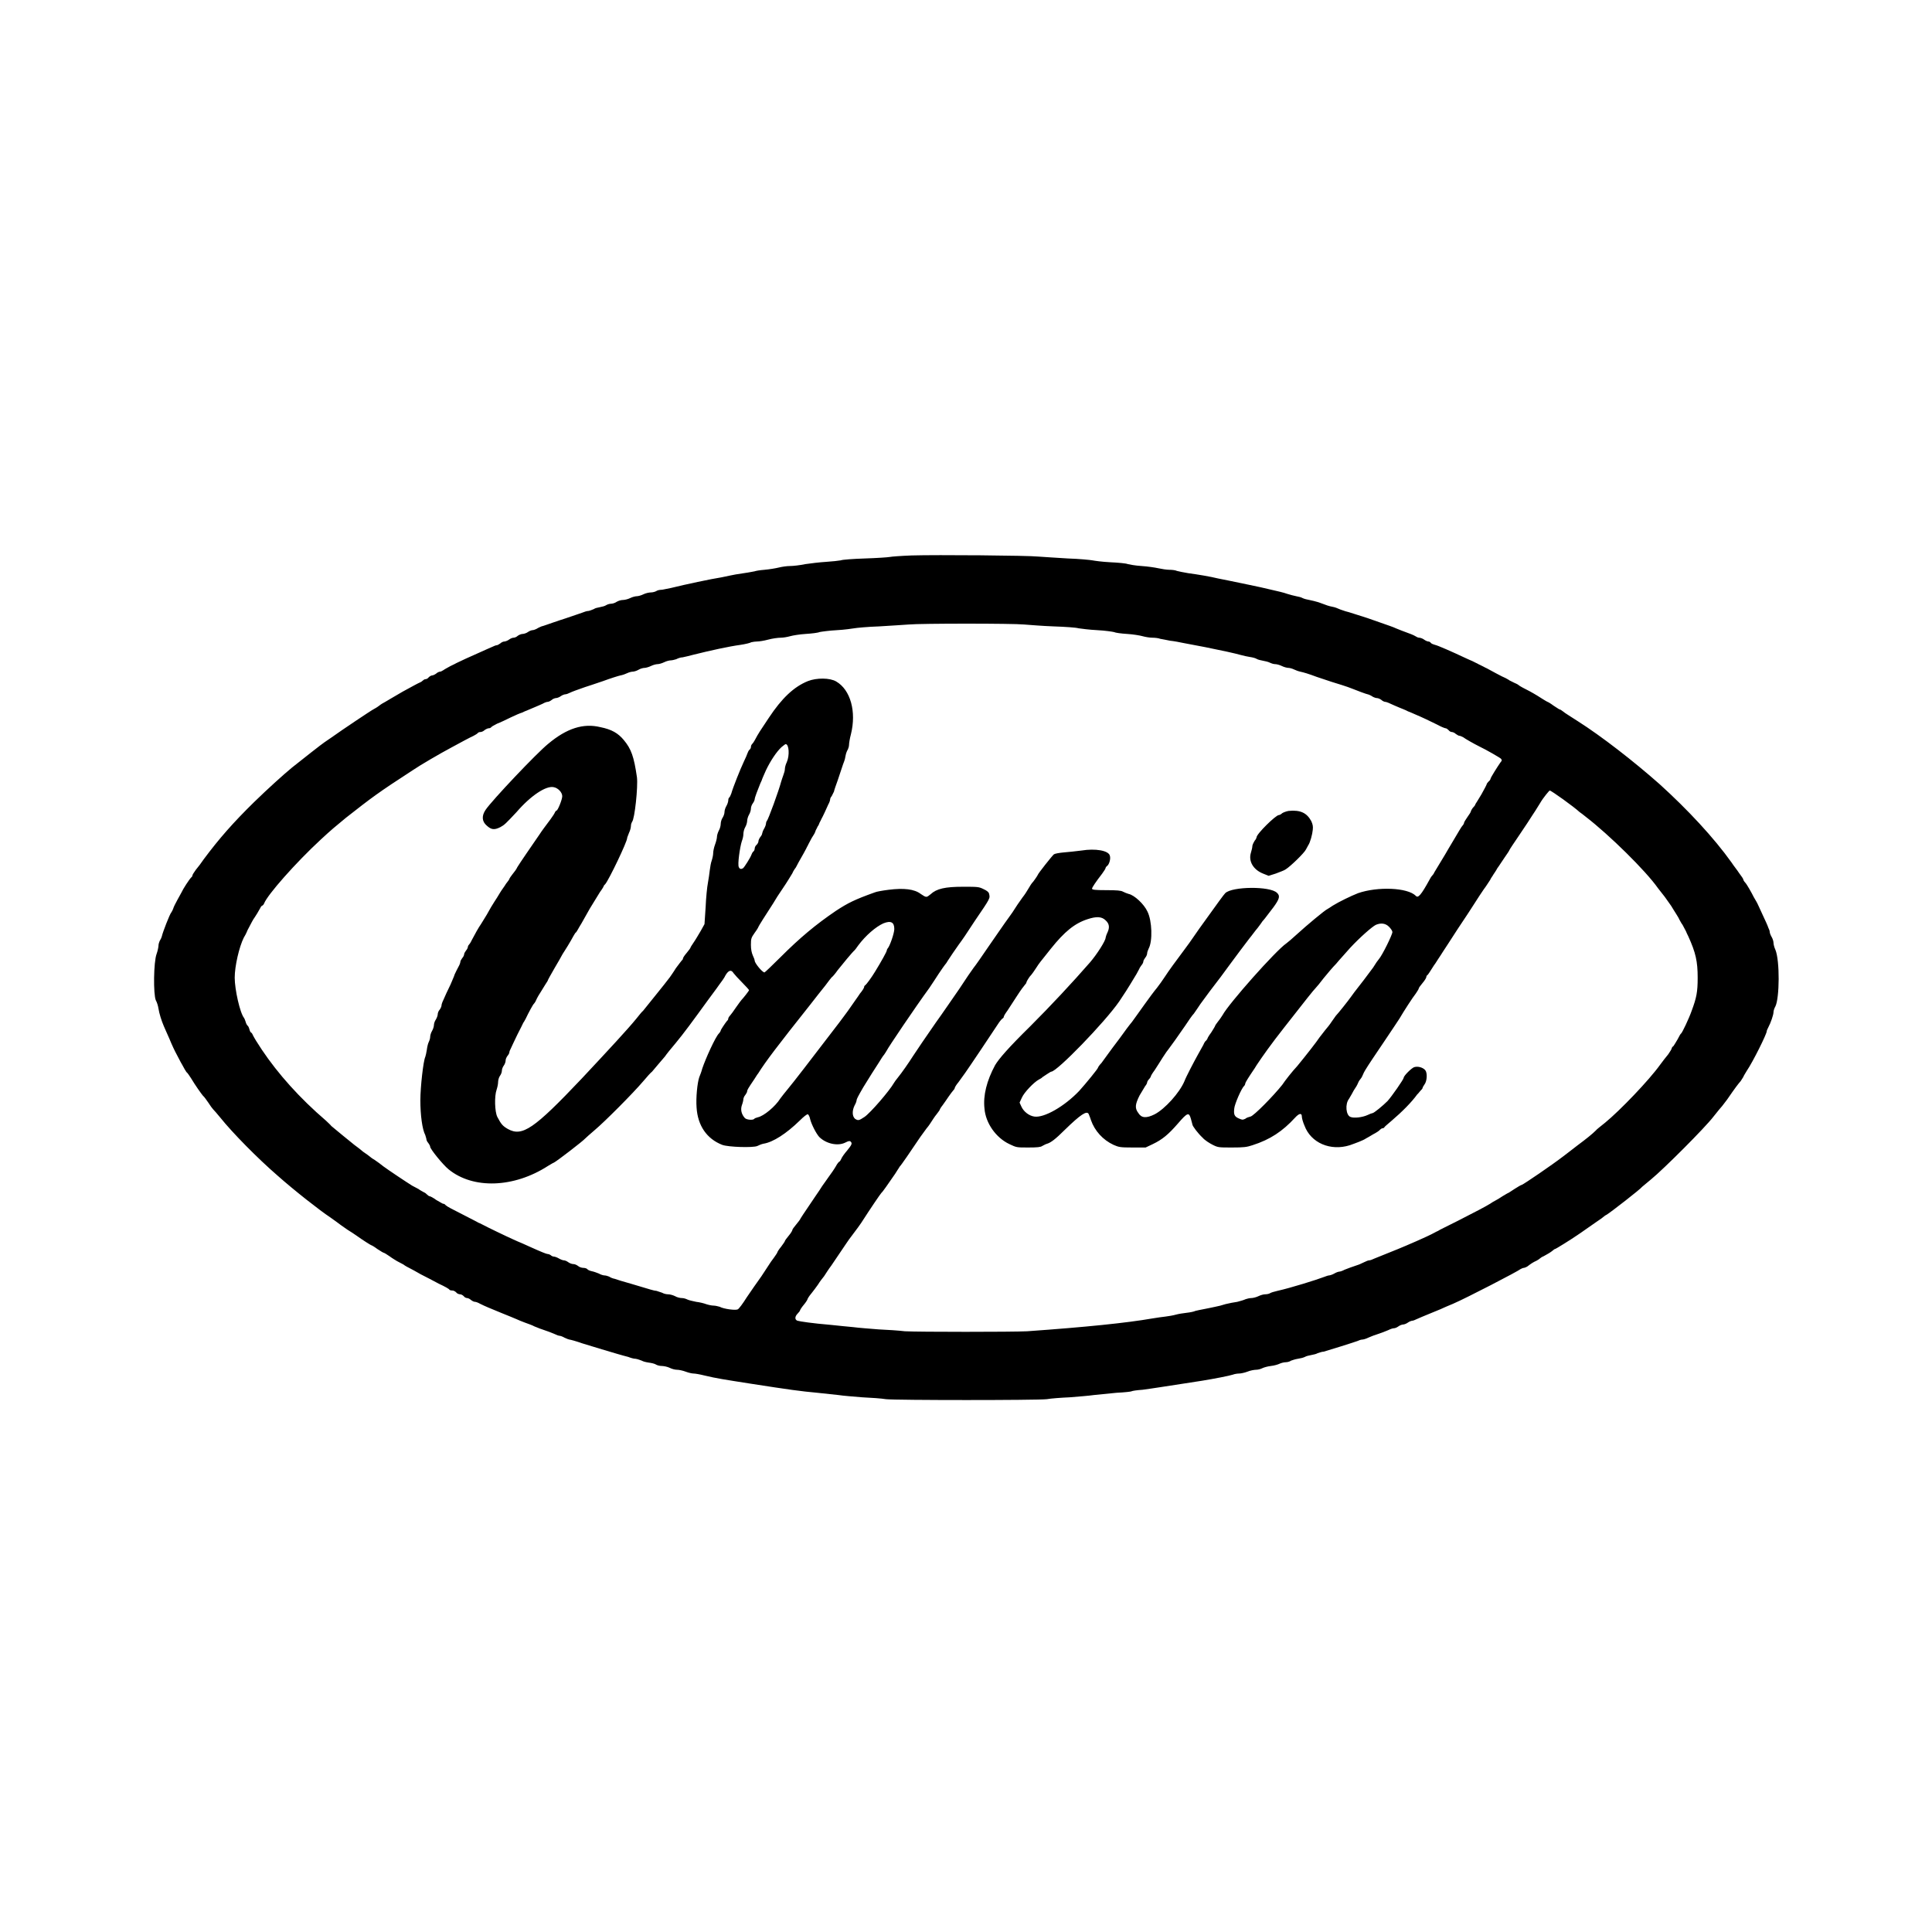
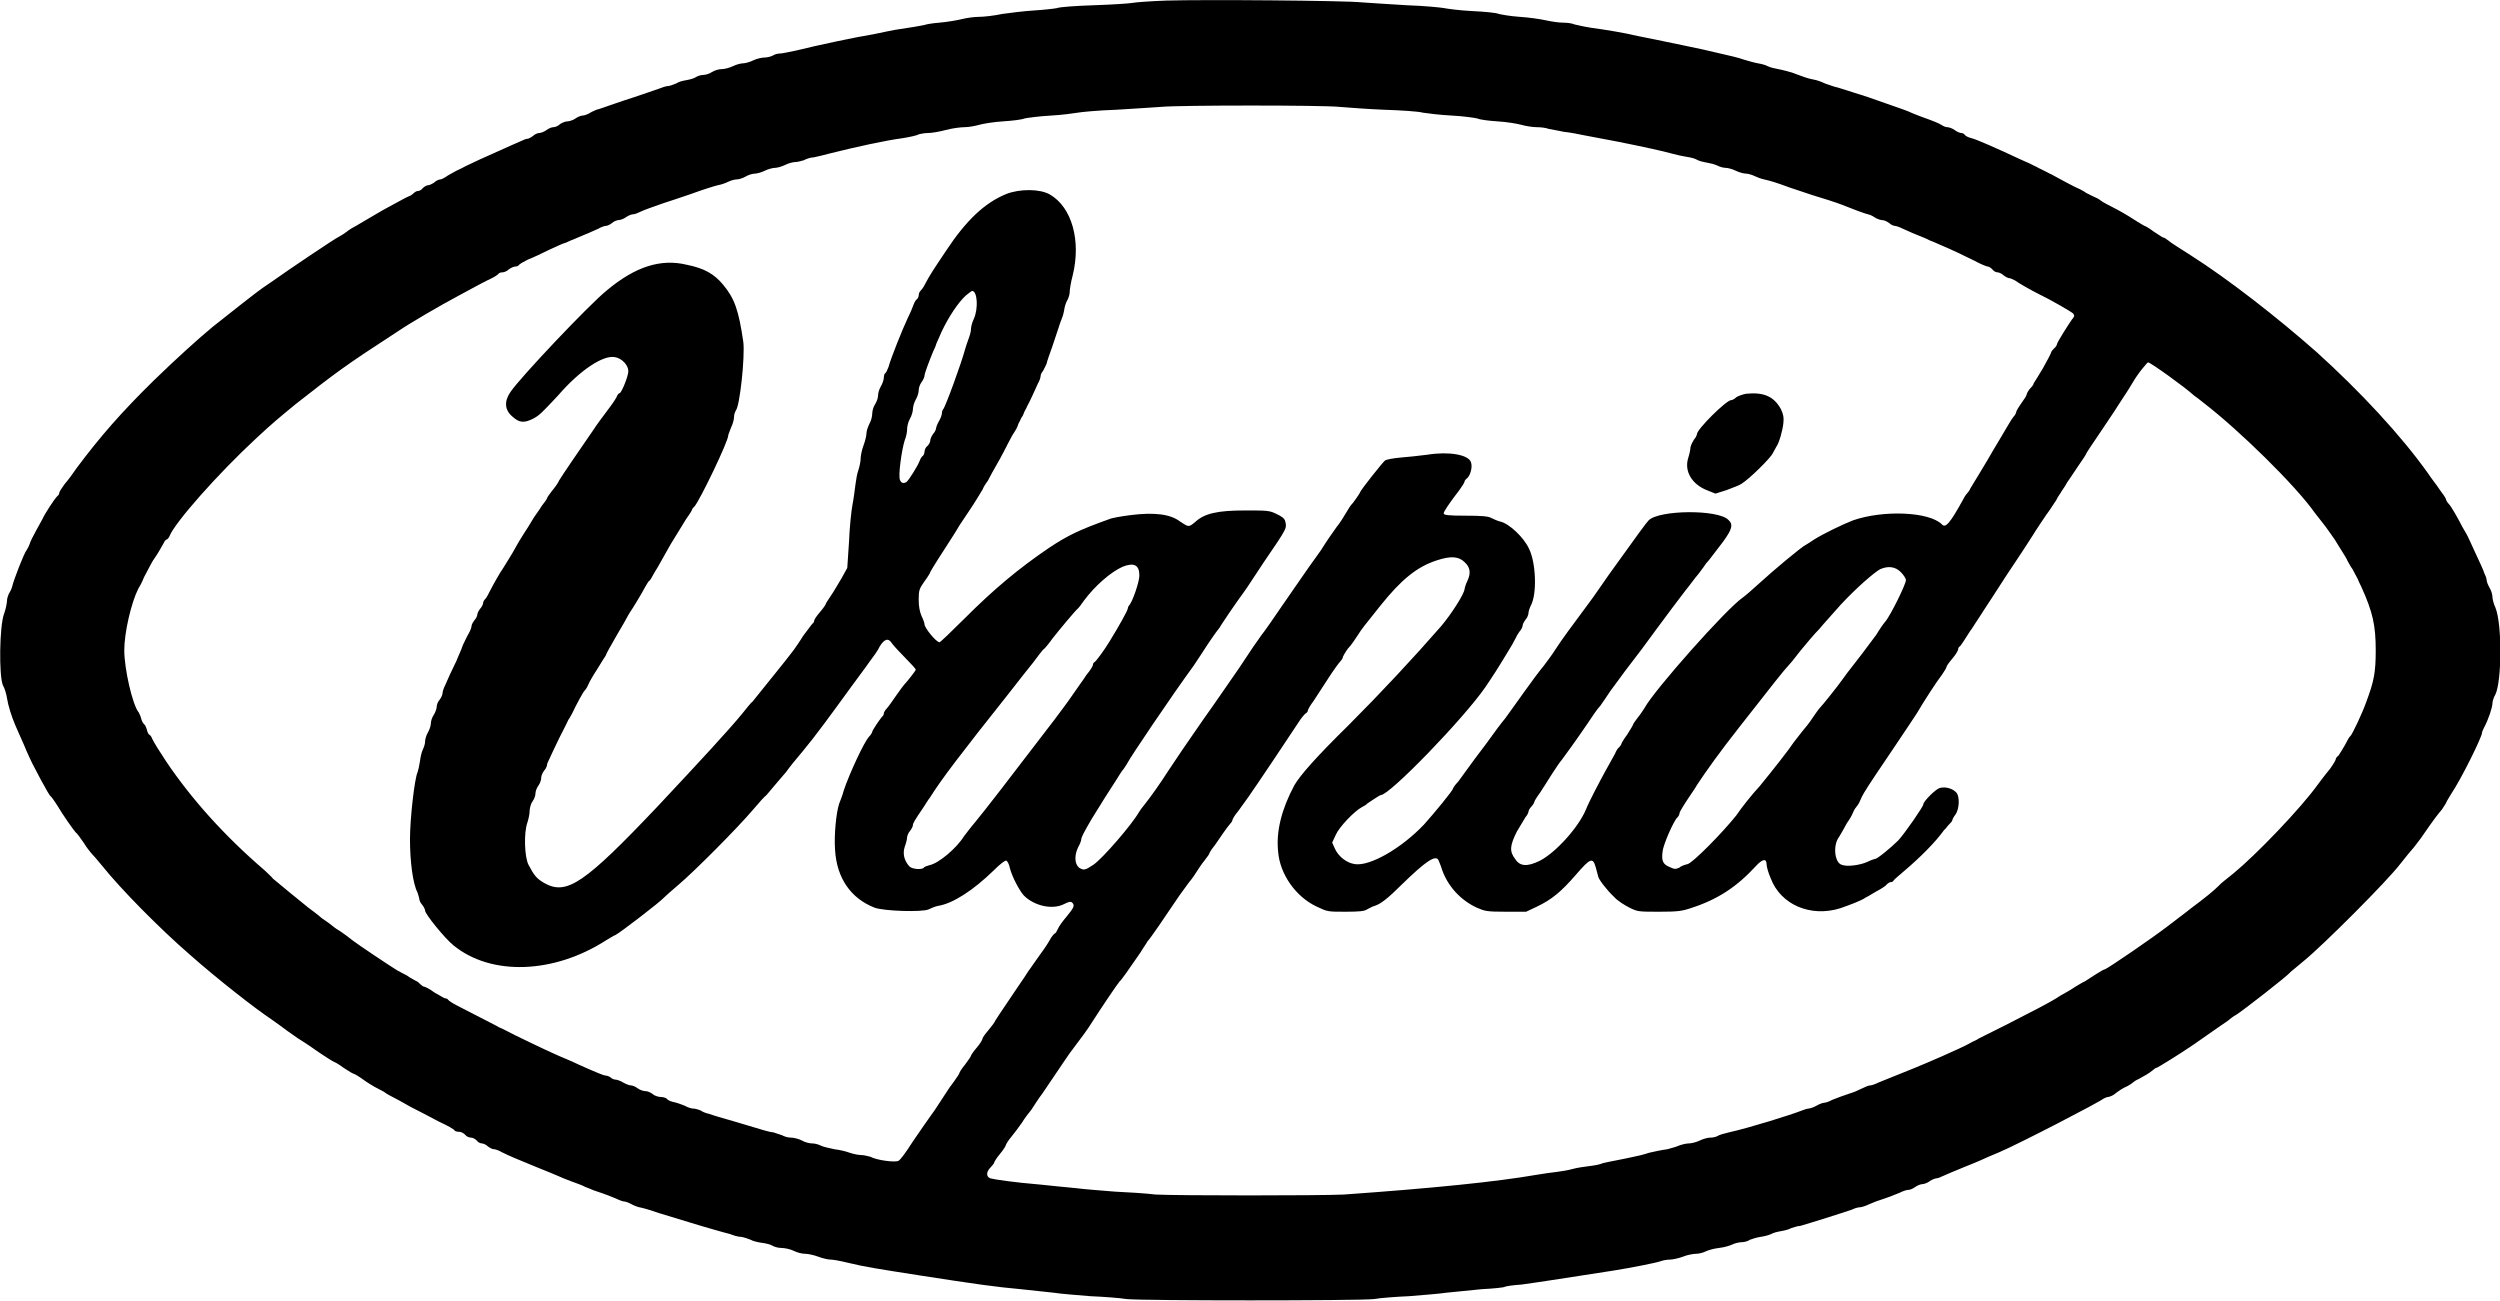
- <svg xmlns="http://www.w3.org/2000/svg" viewBox="0 0 512 512">
+ <svg xmlns="http://www.w3.org/2000/svg" viewBox="40.8 147.1 430.5 223.9">
  <path fill="#000" fill-rule="evenodd" d="M241.6 147.2C238.9 147.3 236.2 147.5 235.8 147.6C235.3 147.7 232.3 147.9 229.2 148C226.2 148.1 223.2 148.3 222.8 148.5C222.3 148.6 220.5 148.8 218.9 148.9C217.2 149 214.8 149.3 213.4 149.5C212 149.8 210.2 150 209.4 150C208.5 150 207.2 150.2 206.4 150.4C205.6 150.6 203.8 150.9 202.6 151C201.3 151.1 200.2 151.3 200 151.4C199.9 151.4 198.6 151.7 197.1 151.9C195.6 152.1 194 152.4 193.6 152.5C193.2 152.6 192.1 152.8 191.2 153C188.6 153.4 181.5 154.9 177.9 155.8C176.8 156 175.6 156.3 175.3 156.3C174.9 156.3 174.3 156.4 174 156.6C173.7 156.8 173 157 172.5 157C172 157 171.1 157.2 170.5 157.5C169.9 157.8 169.1 158 168.8 158C168.4 158 167.6 158.2 167 158.5C166.4 158.8 165.5 159 165.1 159C164.6 159 163.9 159.2 163.4 159.5C163 159.8 162.3 160 161.9 160C161.5 160 160.9 160.2 160.6 160.4C160.3 160.6 159.6 160.8 159 160.9C158.4 161 157.6 161.2 157.4 161.4C157.1 161.5 156.5 161.8 156 161.9C155.5 161.9 154.7 162.2 154.2 162.4C153.4 162.7 151.8 163.2 149.8 163.9C149.1 164.1 147.7 164.6 146.5 165C145.3 165.4 144 165.9 143.5 166C143 166.2 142.4 166.5 142.1 166.7C141.9 166.8 141.4 167 141.1 167C140.9 167 140.3 167.2 139.9 167.5C139.5 167.8 138.8 168 138.5 168C138.2 168 137.6 168.2 137.2 168.5C136.9 168.8 136.4 169 136.1 169C135.8 169 135.3 169.2 134.9 169.5C134.5 169.8 133.9 170 133.7 170C133.4 170 132.9 170.2 132.6 170.5C132.2 170.8 131.8 171 131.6 171C131.4 171 130.9 171.2 130.5 171.4C130.2 171.5 128.5 172.3 126.9 173C124.2 174.2 122.2 175.1 121 175.7C120.8 175.8 120.1 176.2 119.4 176.5C118.7 176.9 117.9 177.3 117.5 177.6C117.2 177.8 116.8 178 116.6 178C116.4 178 115.9 178.2 115.6 178.5C115.2 178.8 114.7 179 114.5 179C114.3 179 113.9 179.2 113.6 179.5C113.4 179.8 113 180 112.7 180C112.5 180 112.2 180.2 112 180.4C111.8 180.6 111.5 180.8 111.2 180.9C110.9 181 108.9 182.1 106.7 183.3C104.5 184.6 102.4 185.8 102.1 186C101.7 186.2 101 186.6 100.5 187C100 187.4 99.3 187.8 99.1 187.9C98.6 188.1 90.4 193.6 87.9 195.4C87.2 195.9 86.3 196.5 86 196.7C85.5 197 79.9 201.4 77.4 203.4C75.1 205.3 71.1 208.9 67.3 212.6C61.8 218 58.1 222.2 54 227.7C53.4 228.6 52.5 229.8 51.9 230.5C51.4 231.2 51 231.8 51 232C51 232.1 50.9 232.4 50.7 232.5C50.1 233.1 48.5 235.6 48.1 236.5C48 236.7 47.5 237.6 47 238.5C46.5 239.4 46 240.4 45.9 240.8C45.8 241.1 45.6 241.5 45.4 241.8C45 242.2 43.1 247.1 42.9 248.1C42.8 248.5 42.5 249.1 42.3 249.4C42.2 249.6 42 250.2 42 250.6C42 250.9 41.8 252 41.5 252.8C40.7 254.9 40.6 263.5 41.3 265.1C41.6 265.6 41.9 266.6 42 267.3C42.2 268.6 42.8 270.5 43.4 271.9C43.6 272.3 44.2 273.8 44.9 275.3C45.5 276.8 46.4 278.7 46.8 279.4C47.2 280.1 47.8 281.4 48.3 282.2C48.7 283 49.2 283.8 49.4 284.1C49.7 284.3 50.2 285.1 50.6 285.7C51.8 287.7 53.3 289.8 53.8 290.4C54.1 290.6 54.7 291.5 55.2 292.2C55.7 293 56.3 293.8 56.5 294C56.7 294.2 57.6 295.2 58.4 296.2C61.6 300.2 68.3 307 73.5 311.5C78 315.5 84.9 320.9 87.5 322.6C88.1 323 88.7 323.5 88.9 323.6C89.8 324.3 90.8 325 92.1 325.9C92.9 326.4 94 327.1 94.4 327.4C96.2 328.7 98.3 330 98.4 330C98.5 330 99.2 330.4 100 331C100.9 331.6 101.6 332 101.7 332C101.8 332 102.5 332.4 103.2 332.9C104 333.5 104.9 334 105.2 334.2C105.6 334.4 106.3 334.8 106.9 335.1C107.4 335.5 108.2 335.9 108.6 336.1C109 336.3 110.3 337 111.5 337.7C112.7 338.3 114.8 339.4 116.3 340.2C117.8 340.9 119.1 341.6 119.1 341.8C119.2 341.9 119.5 342 119.9 342C120.2 342 120.6 342.2 120.9 342.5C121.1 342.8 121.6 343 121.9 343C122.2 343 122.6 343.2 122.9 343.5C123.1 343.8 123.5 344 123.8 344C124 344 124.5 344.2 124.8 344.5C125.2 344.8 125.6 345 125.9 345C126.1 345 126.7 345.2 127.2 345.5C128.6 346.2 129.6 346.6 133 348C134.7 348.7 136.5 349.4 136.9 349.6C137.3 349.8 138.3 350.2 139.1 350.5C139.9 350.8 141.1 351.2 141.6 351.5C142.2 351.7 143 352.1 143.4 352.2C145.5 352.9 145.9 353.1 146.9 353.5C147.5 353.8 148.1 354 148.3 354C148.5 354 149.1 354.2 149.6 354.5C150.2 354.8 150.8 355 150.9 355C151.1 355 152.6 355.4 154.3 356C158.3 357.2 161.1 358.1 163.6 358.8C164.7 359.1 166 359.5 166.5 359.6C167 359.8 167.9 360.1 168.5 360.1C169.1 360.2 169.8 360.5 170.1 360.6C170.4 360.8 171.2 361 171.9 361.1C172.7 361.2 173.5 361.4 173.8 361.6C174.1 361.8 174.8 362 175.4 362C175.9 362 176.9 362.2 177.5 362.5C178.1 362.8 178.9 363 179.4 363C179.9 363 180.9 363.2 181.7 363.5C182.5 363.8 183.4 364 183.8 364C184.2 364 185.4 364.2 186.6 364.5C189.9 365.3 192 365.6 199 366.7C209.3 368.3 212.2 368.7 216.6 369.1C218.6 369.3 221.1 369.6 222.2 369.7C223.4 369.9 226.2 370.1 228.5 370.3C230.8 370.4 233.6 370.6 234.8 370.8C237.6 371.1 274.7 371.1 277.4 370.8C278.5 370.6 281.2 370.4 283.5 370.3C285.8 370.1 288.6 369.9 289.9 369.7C291.1 369.6 293.8 369.3 295.9 369.1C298 369 299.8 368.8 299.9 368.7C300 368.6 301.3 368.4 302.8 368.3C304.2 368.1 306.4 367.8 307.6 367.6C310.1 367.2 315.5 366.4 318.6 365.9C321.7 365.4 325.8 364.6 326.7 364.3C327.2 364.1 328 364 328.4 364C328.8 364 329.8 363.8 330.6 363.5C331.3 363.2 332.4 363 332.9 363C333.4 363 334.1 362.8 334.5 362.6C334.9 362.4 335.9 362.1 336.8 362C337.7 361.9 338.7 361.6 339.1 361.4C339.5 361.2 340.3 361 340.8 361C341.2 361 341.9 360.8 342.1 360.6C342.4 360.5 343.2 360.2 343.9 360.1C344.6 360 345.4 359.8 345.8 359.6C346.1 359.4 346.9 359.2 347.5 359.1C348.1 359 348.9 358.8 349.2 358.6C349.6 358.5 350.3 358.2 350.8 358.2C351.9 357.9 358.6 355.8 359.7 355.4C360.1 355.2 360.7 355 361 355C361.3 355 362 354.8 362.6 354.5C363.1 354.3 364 353.9 364.4 353.8C366.5 353.1 366.9 352.9 367.9 352.5C368.5 352.2 369.1 352 369.4 352C369.7 352 370.2 351.8 370.6 351.5C371 351.2 371.6 351 371.9 351C372.1 351 372.7 350.8 373.1 350.5C373.5 350.2 374.1 350 374.3 350C374.5 350 375 349.8 375.4 349.6C375.8 349.4 377.5 348.7 379.2 348C381 347.3 382.8 346.5 383.2 346.3C383.7 346.1 384.6 345.7 385.1 345.5C388.6 344 402.3 336.9 403 336.3C403.2 336.2 403.6 336 403.8 336C404 336 404.5 335.8 404.8 335.6C405.7 334.9 406.3 334.5 407.2 334.1C407.6 333.9 408 333.6 408.1 333.5C408.2 333.4 408.6 333.1 409.1 332.9C410.2 332.3 410.9 331.9 411.5 331.4C411.7 331.2 412 331 412.1 331C412.3 331 416.3 328.5 417.9 327.4C418.7 326.9 421.9 324.6 422.8 324C423.1 323.8 423.8 323.3 424.4 322.9C424.9 322.5 425.5 322 425.8 321.9C426.8 321.3 434.8 315.1 435.2 314.5C435.3 314.4 436.4 313.5 437.6 312.5C440.9 309.8 451.9 298.8 454.1 295.9C455.2 294.5 456.2 293.3 456.4 293.1C456.5 293 457.1 292.2 457.7 291.4C459.9 288.2 460.6 287.3 461.3 286.5C461.7 285.9 462 285.4 462 285.4C462 285.3 462.4 284.6 462.9 283.8C464.6 281.3 468.2 274 468.2 273.3C468.2 273.1 468.4 272.7 468.6 272.3C469.3 271 470 268.9 470 268.2C470 267.9 470.2 267.2 470.5 266.7C471.6 264.5 471.7 254.6 470.5 251.7C470.2 251.1 470 250.2 470 249.9C470 249.5 469.8 248.8 469.5 248.3C469.2 247.8 469 247.2 469 247C469 246.7 468.8 246.2 468.6 245.8C468.5 245.4 467.8 243.9 467.1 242.4C466.4 240.9 465.7 239.3 465.5 239C465.3 238.7 465 238.1 464.8 237.8C464.1 236.4 462.9 234.3 462.5 233.9C462.2 233.6 462 233.2 462 233.1C462 232.9 461.5 232.2 460.9 231.4C460.4 230.6 459.4 229.4 458.9 228.6C454.2 222 447.2 214.5 439.8 207.8C432.9 201.7 424.4 195.1 418.1 191.1C416.4 190 414.6 188.9 414.3 188.6C413.9 188.3 413.5 188 413.3 188C413.2 188 412.5 187.5 411.7 187C410.9 186.4 410.2 186 410.1 186C410.1 186 409.5 185.7 408.9 185.3C408.3 184.9 406.7 183.9 405.4 183.2C404 182.5 402.7 181.8 402.5 181.6C402.3 181.4 401.7 181.1 401.2 180.9C400.8 180.7 400.2 180.4 400 180.3C399.8 180.1 399.3 179.9 399 179.7C398.7 179.6 397.5 179 396.4 178.4C395.3 177.8 394.2 177.2 394 177.1C393.8 177 393.5 176.9 393.2 176.7C393 176.6 392.6 176.4 392.2 176.2C391.9 176.1 391.5 175.8 391.2 175.7C391 175.6 390.6 175.4 390.2 175.2C389.9 175.1 389.1 174.7 388.4 174.4C384.8 172.7 380.9 171 380.3 170.9C379.9 170.8 379.4 170.6 379.2 170.4C379.1 170.2 378.8 170 378.5 170C378.3 170 377.8 169.8 377.4 169.5C377 169.2 376.4 169 376.1 169C375.8 169 375.4 168.8 375.1 168.6C374.6 168.3 373.9 168 371.4 167.1C370.9 166.9 370.1 166.6 369.9 166.5C369.3 166.2 368.7 166 362.4 163.8C359.8 163 357.2 162.1 356.6 162C356.1 161.8 355.3 161.6 354.9 161.4C354.5 161.2 353.7 160.9 353.1 160.8C352.1 160.6 351.8 160.5 349.4 159.6C348.7 159.4 347.6 159.1 347 159C346.4 158.9 345.6 158.7 345.2 158.5C344.9 158.3 344.1 158.1 343.5 158C342.9 157.9 341.9 157.6 341.2 157.4C340.1 157 338.7 156.7 336.1 156.1C335.3 155.9 333.1 155.4 331.1 155C329.2 154.6 326.8 154.1 325.8 153.9C324.7 153.7 323.4 153.4 322.8 153.3C320.8 152.8 317.2 152.2 314.9 151.9C313.6 151.7 312.3 151.4 311.9 151.3C311.5 151.1 310.6 151 309.9 151C309.2 151 307.9 150.8 307 150.6C306.1 150.4 304.1 150.1 302.5 150C300.9 149.9 299.3 149.6 298.9 149.5C298.5 149.3 296.4 149.1 294.2 149C292.1 148.9 290 148.6 289.5 148.5C289 148.4 286.1 148.1 283 148C279.9 147.8 276.4 147.6 275.2 147.5C272.5 147.2 248.2 147 241.6 147.2M240.8 165.5C239.6 165.6 236.1 165.8 233 166C229.9 166.1 226.9 166.4 226.4 166.5C225.8 166.6 223.7 166.9 221.8 167C219.8 167.1 217.7 167.4 217.2 167.5C216.8 167.7 215.1 167.9 213.5 168C211.9 168.1 210.1 168.4 209.4 168.6C208.7 168.8 207.6 169 206.9 169C206.2 169 204.7 169.2 203.6 169.5C202.5 169.8 201.2 170 200.7 170C200.2 170 199.5 170.1 199.1 170.2C198.8 170.4 197.5 170.7 196.2 170.9C193.2 171.3 188.2 172.4 183.8 173.5C182.7 173.8 181.4 174.1 180.9 174.2C180.3 174.2 179.6 174.5 179.2 174.7C178.8 174.8 178.2 175 177.8 175C177.4 175 176.6 175.2 176 175.5C175.4 175.8 174.6 176 174.3 176C173.9 176 173.1 176.2 172.5 176.5C171.9 176.8 171.1 177 170.8 177C170.4 177 169.7 177.2 169.2 177.5C168.7 177.8 168 178 167.6 178C167.3 178 166.6 178.2 166.2 178.4C165.8 178.6 165 178.9 164.4 179C163.9 179.1 161.7 179.8 159.8 180.5C157.8 181.2 155.6 181.9 155 182.1C153 182.8 151.6 183.3 151 183.6C150.6 183.8 150.1 184 149.8 184C149.6 184 149 184.2 148.6 184.5C148.2 184.8 147.6 185 147.3 185C147.1 185 146.5 185.2 146.2 185.5C145.8 185.8 145.4 186 145.1 186C144.9 186 144.3 186.2 143.8 186.5C143.3 186.7 142.3 187.2 141.5 187.5C140.7 187.8 139.7 188.3 139.1 188.5C138.5 188.8 138 189 137.9 189C137.8 189 136.7 189.5 135.4 190.1C134.2 190.7 132.5 191.5 131.7 191.8C130.9 192.2 130.2 192.6 130.1 192.8C130 192.9 129.8 193 129.5 193C129.3 193 128.8 193.2 128.4 193.5C128.1 193.8 127.6 194 127.3 194C127 194 126.7 194.1 126.6 194.3C126.5 194.4 126.1 194.7 125.5 195C124.6 195.4 122 196.8 119.8 198C116.6 199.7 111.3 202.8 109.4 204.1C100 210.2 98.6 211.3 91.7 216.7C88.9 219 87.8 219.9 85 222.5C78.3 228.7 70.9 237.1 70 239.4C69.9 239.7 69.6 240 69.5 240C69.4 240 69.1 240.3 69 240.6C68.5 241.5 67.8 242.7 67.5 243.1C67.1 243.6 66.6 244.6 65.6 246.5C65.3 247.3 64.8 248.2 64.6 248.5C63.4 250.9 62.2 256 62.2 259.1C62.2 262.2 63.6 268.5 64.7 269.8C64.8 270 65 270.4 65.1 270.8C65.2 271.2 65.4 271.6 65.6 271.8C65.8 271.9 66 272.4 66.1 272.8C66.2 273.2 66.4 273.6 66.5 273.6C66.7 273.7 66.9 274 67 274.3C67.4 275.1 68.2 276.4 69.4 278.2C73.7 284.6 79.4 291 86.4 297C86.9 297.5 87.6 298.1 87.8 298.4C88.5 299 93 302.7 93.9 303.4C94.3 303.7 95.4 304.5 96.2 305.2C97.1 305.8 97.9 306.4 98 306.5C98.1 306.6 98.6 307 99.3 307.4C99.9 307.8 101 308.6 101.6 309.1C102.8 310 107.9 313.4 109.2 314.2C109.6 314.4 110.3 314.8 110.9 315.1C111.4 315.5 112.1 315.8 112.4 316C112.7 316.1 113 316.4 113.2 316.6C113.4 316.8 113.7 317 113.8 317C114 317 114.8 317.4 115.6 318C116.5 318.5 117.3 319 117.4 319C117.6 319 117.9 319.1 118 319.3C118.2 319.5 118.8 319.9 119.4 320.2C120.6 320.8 125.8 323.5 126.2 323.7C126.5 323.9 126.9 324.1 127.2 324.2C127.6 324.4 128 324.6 128.2 324.7C128.7 325 134.5 327.8 136.1 328.5C136.7 328.8 137.7 329.2 138.4 329.5C139.1 329.8 140 330.2 140.4 330.4C143.5 331.8 144.8 332.3 145 332.3C145.2 332.3 145.6 332.4 145.9 332.6C146.1 332.8 146.5 333 146.7 333C147 333 147.6 333.2 148.1 333.5C148.6 333.8 149.2 334 149.4 334C149.7 334 150.2 334.2 150.6 334.5C151 334.8 151.6 335 152 335C152.3 335 152.8 335.2 153.2 335.5C153.5 335.8 154.2 336 154.6 336C155.1 336 155.6 336.2 155.7 336.4C155.9 336.6 156.4 336.8 156.9 336.9C157.4 337 158.2 337.3 158.7 337.5C159.2 337.8 159.9 338 160.2 338C160.6 338 161.1 338.2 161.4 338.3C161.7 338.5 162.3 338.8 162.9 338.9C163.4 339.1 165.4 339.7 167.2 340.2C172.9 341.9 173.1 342 174 342.1C174.4 342.2 175.1 342.5 175.5 342.6C175.8 342.8 176.5 343 177 343C177.5 343 178.3 343.2 178.9 343.5C179.4 343.8 180.2 344 180.7 344C181.2 344 181.8 344.2 182.2 344.4C182.6 344.6 183.6 344.8 184.5 345C185.4 345.1 186.6 345.4 187.1 345.6C187.7 345.8 188.6 346 189.1 346C189.6 346 190.3 346.2 190.7 346.3C191.8 346.9 194.9 347.3 195.5 347C195.8 346.9 196.9 345.4 197.9 343.8C199 342.2 200.7 339.7 201.8 338.2C202.8 336.7 203.7 335.3 203.9 335C204 334.8 204.5 334.1 205.1 333.3C205.6 332.6 206 332 206 331.9C206 331.8 206.4 331.1 207 330.4C207.6 329.6 208 329 208 328.9C208 328.8 208.4 328.2 209 327.5C209.6 326.8 210 326.1 210 325.9C210 325.8 210.4 325.2 211 324.5C211.6 323.8 212 323.2 212 323.2C212 323.1 212.9 321.7 216.1 317C216.8 316 217.6 314.8 217.9 314.3C218.3 313.8 219 312.7 219.6 311.9C220.2 311.1 221.1 309.8 221.5 309.1C221.9 308.3 222.4 307.8 222.5 307.8C222.6 307.8 222.8 307.4 223 307C223.1 306.7 223.8 305.7 224.5 304.9C225.8 303.3 225.9 303 225.4 302.5C225.1 302.3 224.8 302.4 224 302.8C222 303.8 218.9 303.1 217.1 301.3C216.3 300.4 215.1 298.1 214.7 296.6C214.6 296 214.3 295.4 214.1 295.3C213.9 295.2 213 295.9 211.9 297C208.4 300.4 204.9 302.7 202.3 303.1C201.8 303.2 201.1 303.5 200.7 303.7C199.6 304.2 193 304 191.4 303.4C187.3 301.8 184.9 298.3 184.6 293.5C184.4 290.9 184.8 287 185.3 285.5C185.5 285 185.9 284 186.1 283.2C187 280.5 189.6 274.8 190.5 273.9C190.8 273.6 191 273.2 191 273.1C191 272.9 192.2 271.1 192.7 270.5C192.9 270.4 193 270.1 193 269.9C193 269.8 193.2 269.4 193.5 269.1C193.7 268.9 194.5 267.8 195.1 266.9C195.8 265.9 196.4 265.1 196.5 265C196.9 264.6 198.5 262.6 198.5 262.4C198.5 262.3 197.7 261.4 196.7 260.4C195.7 259.4 194.7 258.3 194.4 257.9C193.8 256.9 193.1 257.1 192.3 258.4C192 259.1 191.1 260.3 190.5 261.1C189.9 262 188.5 263.8 187.5 265.2C183.8 270.3 181.1 274 179 276.5C177.8 277.9 176.6 279.4 176.2 280C175.4 280.9 173.4 283.3 172.8 284C172.5 284.2 171.5 285.3 170.5 286.5C167.7 289.8 160.2 297.3 157.7 299.4C156.4 300.5 155.3 301.5 155.1 301.7C154.5 302.4 147.6 307.7 146.8 308.1C146.5 308.2 145.9 308.6 145.2 309C136.2 314.8 125.4 315.2 118.9 309.9C117.4 308.7 114 304.5 114 303.9C114 303.7 113.8 303.3 113.5 302.9C113.2 302.6 113 302.1 113 301.9C113 301.7 112.8 301.2 112.7 300.8C111.9 299.3 111.4 295.5 111.4 291.6C111.4 288 112.2 281.1 112.7 280.1C112.8 279.8 113 279 113.1 278.3C113.2 277.5 113.4 276.6 113.6 276.2C113.8 275.8 114 275.2 114 274.8C114 274.4 114.2 273.7 114.5 273.2C114.8 272.7 115 272 115 271.6C115 271.3 115.2 270.6 115.5 270.2C115.8 269.7 116 269.1 116 268.8C116 268.5 116.2 267.9 116.5 267.6C116.8 267.2 117 266.7 117 266.5C117 266.2 117.2 265.6 117.5 265C117.7 264.5 118.1 263.7 118.3 263.2C118.5 262.8 119 261.7 119.4 260.9C119.7 260.1 120.3 258.9 120.5 258.2C120.8 257.6 121.2 256.7 121.5 256.2C121.8 255.7 122 255.1 122 254.9C122 254.7 122.2 254.3 122.5 253.9C122.8 253.6 123 253.1 123 252.9C123 252.7 123.2 252.3 123.5 251.9C123.8 251.6 124 251.1 124 250.9C124 250.7 124.2 250.4 124.4 250.2C124.6 250 124.9 249.4 125.1 249C125.6 248 127 245.5 127.4 245C127.5 244.8 128.3 243.6 129 242.4C129.7 241.1 130.6 239.6 131 239C131.4 238.4 132.1 237.3 132.5 236.6C132.9 235.9 133.7 234.9 134.1 234.2C134.6 233.6 135 233 135 232.9C135 232.8 135.4 232.2 135.8 231.7C136.3 231.1 136.9 230.3 137.1 229.8C137.7 228.8 141 224 141.9 222.7C142.3 222.1 142.8 221.4 143 221.1C143.5 220.3 144.7 218.7 145.9 217.1C146.5 216.3 147 215.5 147.1 215.2C147.2 215 147.4 214.8 147.5 214.8C147.8 214.8 149 211.9 149 211C149 210 147.9 208.8 146.7 208.6C144.7 208.2 140.7 210.8 136.9 215.2C134 218.3 133.7 218.6 132.6 219.2C131 220 130.2 219.9 129 218.8C127.7 217.7 127.6 216.2 128.7 214.6C130.3 212.2 142.2 199.6 145.3 197.1C150.2 193 154.6 191.6 159.1 192.7C162.1 193.3 163.8 194.3 165.3 196.1C167.3 198.5 168 200.5 168.8 206C169.1 208.5 168.2 217.1 167.5 217.8C167.4 218 167.2 218.4 167.2 218.9C167.2 219.3 167 220.1 166.7 220.7C166.5 221.3 166.2 221.9 166.2 222.1C166.2 223.1 161.4 233.1 160.4 234.3C160.2 234.5 160 234.7 160 234.8C160 234.9 159.6 235.6 159 236.4C158.5 237.2 157.3 239.2 156.3 240.8C155.4 242.4 154.4 244.2 154.1 244.7C153.8 245.2 153.3 246 153.1 246.4C152.9 246.8 152.6 247.2 152.5 247.2C152.4 247.3 152.2 247.7 152 248C151.2 249.5 149.6 252.1 149.5 252.2C149.4 252.3 149.2 252.7 149 253C148.8 253.4 147.9 255 147 256.5C146.1 258.1 145.2 259.6 145.1 260C144.9 260.3 144.2 261.4 143.6 262.4C143 263.3 142.3 264.5 142.1 265C141.9 265.5 141.6 265.9 141.5 266C141.3 266.1 140.1 268.3 139.3 270C139.1 270.3 138.9 270.8 138.7 271C138.6 271.2 137.9 272.7 137.1 274.2C136.3 275.8 135.6 277.4 135.4 277.8C135.2 278.2 135 278.6 135 278.8C135 279 134.8 279.5 134.5 279.8C134.2 280.2 134 280.7 134 281C134 281.4 133.8 282 133.5 282.4C133.2 282.8 133 283.4 133 283.8C133 284.1 132.8 284.7 132.5 285.1C132.2 285.5 132 286.3 132 286.8C132 287.3 131.8 288.2 131.6 288.8C131 290.5 131.1 294.6 131.8 296C132.8 297.9 133.2 298.4 134.6 299.2C138.4 301.3 141.5 299.2 154.1 285.9C161.5 278 166.4 272.7 168.6 270C169.4 269 170.2 268 170.4 267.9C170.6 267.6 176.5 260.4 177.5 259C177.7 258.7 178.5 257.6 179.1 256.6C179.8 255.7 180.5 254.7 180.7 254.5C180.9 254.4 181 254.1 181 254C181 253.8 181.4 253.2 182 252.5C182.6 251.8 183 251.2 183 251.1C183 251 183.4 250.4 183.8 249.8C184.3 249.1 185.1 247.7 185.7 246.7L186.7 244.9 187 240.4C187.1 237.9 187.4 235 187.6 234C187.8 233 188 231.4 188.1 230.6C188.2 229.8 188.4 228.6 188.6 228.1C188.8 227.5 189 226.6 189 226.1C189 225.6 189.2 224.6 189.5 223.8C189.8 223 190 222.1 190 221.8C190 221.4 190.2 220.7 190.5 220.1C190.8 219.6 191 218.8 191 218.3C191 217.9 191.2 217.1 191.5 216.7C191.8 216.2 192 215.6 192 215.2C192 214.8 192.2 214.1 192.5 213.6C192.8 213.1 193 212.4 193 212.1C193 211.8 193.1 211.5 193.2 211.4C193.4 211.3 193.6 210.8 193.8 210.3C194.2 208.8 196.2 203.8 197.1 201.9C197.6 200.9 198 199.9 198.1 199.6C198.2 199.3 198.4 198.9 198.6 198.7C198.8 198.6 199 198.2 199 198C199 197.7 199.1 197.4 199.3 197.2C199.5 197 199.8 196.6 200 196.2C201 194.3 201.5 193.6 203.7 190.3C207.2 185 210.4 182 214.1 180.5C216.4 179.6 219.9 179.6 221.6 180.6C225.4 182.8 227 188.6 225.5 194.6C225.2 195.7 225 197 225 197.4C225 197.8 224.8 198.4 224.7 198.6C224.5 198.9 224.2 199.6 224.1 200.2C224 200.9 223.8 201.6 223.7 201.8C223.6 202.1 223.3 202.8 223.1 203.5C222.9 204.1 222.4 205.6 222 206.8C221.6 207.9 221.1 209.3 221 209.8C220.8 210.2 220.5 210.8 220.4 211C220.2 211.2 220 211.6 220 211.8C220 212.1 219.8 212.7 219.5 213.2C219.3 213.7 218.8 214.7 218.5 215.4C218.2 216.1 217.8 216.8 217.7 217C217.6 217.2 217.4 217.7 217.2 218C217.1 218.3 216.9 218.8 216.7 219C216.6 219.2 216.4 219.7 216.2 220C215.9 220.9 215.8 221 215.1 222.1C214.8 222.7 214.4 223.4 214.2 223.8C214.1 224.1 213.8 224.5 213.7 224.8C213.6 225 213.3 225.5 213 226.1C211.7 228.4 211.4 228.9 210.9 229.9C210.5 230.4 210.1 231.1 210 231.4C209.5 232.2 208.7 233.6 207.4 235.5C206.7 236.5 206.1 237.5 206 237.6C205.9 237.8 205.4 238.6 204.9 239.4C203 242.3 201 245.5 201 245.6C201 245.7 200.6 246.4 200 247.2C199.1 248.5 199 248.7 199 250.4C199 251.6 199.2 252.5 199.5 253.2C199.8 253.8 200 254.4 200 254.6C200 255.2 202 257.7 202.6 257.7C202.7 257.7 204.6 255.9 206.8 253.7C212 248.5 216.2 245 221.5 241.4C224.7 239.3 226.5 238.4 231.8 236.5C232.2 236.3 233.9 236 235.5 235.8C239.5 235.3 242.3 235.6 244 236.9C245.5 237.9 245.5 237.9 246.6 237C248.2 235.5 250.5 235 255.2 235C259 235 259.4 235 260.6 235.6C261.5 236 262 236.4 262.1 236.8C262.4 238.1 262.6 237.8 258.3 244.1C256.1 247.5 255 249.1 254.1 250.3C253.7 250.9 253 251.9 252.5 252.6C252 253.4 251.2 254.5 250.8 255.2C250.3 255.8 249.4 257.1 248.8 258C247.6 259.8 247.6 259.9 246.3 261.8C242.5 267 235.3 277.7 235 278.4C234.9 278.6 234.5 279.2 234.3 279.5C234 279.8 233.4 280.8 232.9 281.6C232.4 282.4 231.6 283.6 231.1 284.4C230.1 286 229.3 287.3 228.8 288.1C227.4 290.5 227 291.3 227 291.6C227 291.8 226.8 292.4 226.5 292.9C225.8 294.3 225.8 295.8 226.6 296.5C227.4 297 227.6 297 229.1 296C230.7 294.9 235.7 289.1 236.9 287C237 286.8 237.5 286.1 238 285.5C238.9 284.4 240.8 281.7 242 279.8C242.7 278.7 245.7 274.3 248 271C249.6 268.8 252.8 264.1 254.2 262.1C256.3 258.9 257.2 257.6 258 256.5C258.5 255.9 260.3 253.3 262 250.8C263.7 248.3 265.7 245.5 266.3 244.6C267 243.6 267.9 242.4 268.3 241.8C269.3 240.2 270 239.2 271 237.8C271.5 237.2 272.2 236.1 272.6 235.4C273 234.7 273.4 234.1 273.5 234C273.7 233.9 275 232 275 231.9C275 231.6 278.9 226.7 279.3 226.4C279.6 226.2 280.8 226 281.9 225.9C283.1 225.8 285.1 225.6 286.6 225.4C290.3 224.8 293.7 225.4 294.1 226.7C294.4 227.5 294 228.9 293.5 229.4C293.2 229.6 293 229.9 293 230C293 230.2 292.6 230.8 292.1 231.5C290.4 233.7 289.4 235.2 289.4 235.5C289.4 235.8 290.2 235.9 293.1 235.9C296 235.9 297.1 236 297.6 236.3C298 236.5 298.7 236.8 299.1 236.9C300.6 237.2 303.2 239.6 304.1 241.6C305.3 244 305.5 249.4 304.4 251.4C304.2 251.8 304 252.4 304 252.7C304 252.9 303.8 253.5 303.5 253.8C303.2 254.2 303 254.6 303 254.8C303 255 302.8 255.5 302.5 255.8C302.3 256.1 302 256.5 301.9 256.8C301.8 257 301.5 257.5 301.2 258.1C298.5 262.6 298 263.3 296.6 265.4C292.8 270.9 280.1 284 278.6 284C278.4 284 276.5 285.3 276.2 285.5C276.2 285.6 275.7 285.9 275.3 286.1C274 286.8 271.4 289.5 270.8 290.9L270.2 292.2 270.7 293.3C271.3 294.6 272.7 295.7 274.1 295.9C276.7 296.3 282.1 293.2 286 289.1C287.8 287.1 291 283.2 291 282.9C291 282.8 291.4 282.2 291.9 281.7C292.3 281.1 293.1 280.1 293.5 279.5C294 278.8 295.4 276.9 296.7 275.2C297.9 273.5 299.4 271.5 300 270.8C300.6 270 302 268 303.3 266.2C304.5 264.5 306 262.5 306.6 261.8C307.2 261 308.1 259.8 308.6 259C309.9 257 311.4 255 314 251.5C314.6 250.7 315.7 249.2 316.5 248C317.3 246.8 318.4 245.3 318.9 244.6C322.7 239.3 324.3 237.1 324.7 236.7C326.5 234.9 336.6 234.8 338.4 236.6C339.3 237.4 339.1 238.2 337.5 240.4C335 243.7 334.9 243.8 334.6 244.1C334.5 244.3 333.9 245.1 333.3 245.9C332.6 246.7 331.7 248 331.1 248.7C330.6 249.4 329.4 250.9 328.6 252C327.8 253.1 326.6 254.7 326 255.5C325.4 256.3 324.3 257.8 323.5 258.9C322.7 259.9 321.4 261.7 320.6 262.7C319.8 263.8 318.7 265.3 318.1 266.1C317.6 266.9 316.8 268 316.4 268.6C315.9 269.1 314.9 270.6 314.1 271.8C312.4 274.3 310.1 277.5 309.7 278C309.5 278.2 308.8 279.2 308.1 280.3C307.5 281.3 306.5 282.8 306 283.6C305.4 284.4 305 285.1 305 285.2C305 285.3 304.8 285.7 304.5 286C304.2 286.3 304 286.7 304 286.9C304 287 303.8 287.5 303.5 287.8C303.3 288.1 302.6 289.3 302 290.3C300.8 292.7 300.7 293.7 301.7 295C302.5 296.3 303.8 296.4 306 295.3C308.7 293.9 312.6 289.6 313.9 286.5C314.3 285.4 316.4 281.4 317.4 279.6C318 278.5 318.7 277.3 318.9 276.9C319.1 276.4 319.4 275.9 319.6 275.8C319.8 275.6 320 275.3 320 275.2C320 275.1 320.4 274.4 321 273.6C321.5 272.8 322 272 322 271.9C322 271.8 322.4 271.2 322.8 270.7C323.3 270.1 323.8 269.3 324 269C325.6 266 338.1 251.9 340.9 250C341.2 249.8 342.5 248.7 343.8 247.5C346.2 245.3 351.1 241.2 351.8 240.9C352 240.8 352.6 240.4 353.2 240C354.8 239 358.1 237.4 359.9 236.7C365.1 234.9 373 235.2 375.2 237.4C375.8 238.1 376.6 237.2 378.8 233.2C379 232.8 379.3 232.3 379.5 232.1C379.7 231.9 380 231.5 380.1 231.2C380.7 230.2 382.6 227.1 383 226.4C383.2 226 384.3 224.2 385.3 222.5C386.3 220.8 387.3 219.1 387.5 218.9C387.8 218.6 388 218.2 388 218C388 217.9 388.4 217.2 388.9 216.5C389.4 215.8 389.8 215.2 389.8 215C389.8 214.9 390 214.5 390.3 214.1C390.7 213.7 391 213.3 391 213.1C391.1 213 391.8 211.8 392.6 210.5C393.4 209.1 394 207.9 394 207.8C394 207.7 394.2 207.4 394.5 207.1C394.8 206.9 395 206.5 395 206.4C395 206.1 396.9 203.1 397.6 202.1C398 201.6 398.1 201.5 397.8 201.1C397.7 200.9 393.9 198.7 392 197.8C390.6 197.1 388.3 195.8 387.8 195.4C387.4 195.2 387 195 386.8 195C386.6 195 386.2 194.8 385.8 194.5C385.5 194.2 385 194 384.8 194C384.5 194 384.1 193.8 383.9 193.5C383.6 193.2 383.3 193 383.1 193C382.9 193 381.9 192.6 380.8 192C379 191.1 376.9 190.1 375 189.3C374.5 189.1 373.7 188.7 373.1 188.5C372.6 188.2 371.5 187.8 370.8 187.5C370 187.2 369 186.7 368.5 186.5C367.9 186.2 367.3 186 367.1 186C366.9 186 366.4 185.8 366.1 185.5C365.7 185.2 365.2 185 364.9 185C364.6 185 364.1 184.8 363.9 184.7C363.6 184.5 363.1 184.2 362.8 184.1C361.9 183.9 359.6 183 358.6 182.6C357.8 182.3 357.5 182.1 352.9 180.7C351.2 180.1 349.5 179.6 349 179.4C346.6 178.5 345.5 178.2 344.6 178C344.1 177.9 343.3 177.6 342.9 177.4C342.5 177.2 341.8 177 341.5 177C341.1 177 340.3 176.8 339.7 176.5C339.1 176.2 338.3 176 337.9 176C337.5 176 336.9 175.8 336.5 175.6C336.1 175.4 335.3 175.2 334.7 175.1C334.1 175 333.3 174.8 333 174.6C332.7 174.4 331.9 174.2 331.2 174.1C330.6 174 329.6 173.8 328.9 173.6C327.1 173.1 323.9 172.4 319.4 171.5C317.2 171.1 314.6 170.6 313.6 170.4C312.7 170.2 311.1 169.9 310.1 169.8C309.2 169.6 308 169.4 307.5 169.3C307 169.1 306.1 169 305.4 169C304.7 169 303.5 168.8 302.8 168.6C302.1 168.4 300.3 168.1 298.7 168C297.1 167.9 295.6 167.7 295.2 167.5C294.8 167.4 292.8 167.1 290.8 167C288.7 166.9 286.5 166.6 285.8 166.5C285.2 166.3 282.2 166.1 279.2 166C276.3 165.9 272.8 165.6 271.4 165.5C268.5 165.2 243.9 165.2 240.8 165.5M207.1 198C205.8 199.2 204.2 201.6 203 204.1C202.5 205.3 202 206.3 202 206.4C202 206.5 201.8 207 201.5 207.6C200.8 209.3 200 211.4 200 211.8C200 212 199.8 212.5 199.5 212.9C199.2 213.3 199 213.9 199 214.3C199 214.7 198.8 215.4 198.5 215.9C198.2 216.4 198 217.2 198 217.6C198 217.9 197.8 218.7 197.5 219.2C197.2 219.7 197 220.5 197 221.1C197 221.6 196.8 222.4 196.6 222.9C196.1 224.4 195.4 229.2 195.8 229.8C196 230.3 196.4 230.4 196.9 230.1C197.3 229.8 198.9 227.2 199.1 226.6C199.2 226.3 199.4 225.9 199.6 225.7C199.8 225.6 200 225.2 200 224.9C200 224.6 200.2 224.1 200.5 223.9C200.8 223.6 201 223.2 201 222.9C201 222.7 201.2 222.2 201.5 221.8C201.8 221.5 202 221 202 220.8C202 220.7 202.2 220.1 202.5 219.6C202.8 219.1 203 218.5 203 218.2C203 218 203.1 217.7 203.2 217.6C203.6 217.2 206.4 209.5 207 207.2C207.1 206.8 207.4 206 207.6 205.4C207.8 204.9 208 204.2 208 203.8C208 203.4 208.2 202.6 208.5 202C209.3 200.2 209.1 197.2 208.2 197.2C208.1 197.2 207.6 197.6 207.1 198M409.7 210.6C409.2 211.2 408.5 212.2 408.1 212.9C406.9 214.9 406.7 215.1 406 216.2C405.7 216.7 404.2 219 402.7 221.2C401.2 223.4 400 225.2 400 225.3C400 225.4 399.4 226.3 398.7 227.3C398 228.3 397.2 229.6 396.8 230.1C396.5 230.7 396 231.4 395.8 231.7C395.6 232.1 395.1 232.7 394.9 233.2C394.6 233.6 393.9 234.8 393.2 235.7C392.6 236.6 391.5 238.2 390.9 239.2C390.2 240.3 388.2 243.4 386.3 246.2C384.4 249.1 382.7 251.8 382.4 252.2C382.1 252.7 381.5 253.6 381.1 254.2C380.7 254.8 380.3 255.5 380.1 255.7C378.9 257.6 378.5 258.2 378.3 258.4C378.1 258.5 378 258.7 378 258.9C378 259.1 377.6 259.8 377 260.5C376.4 261.2 376 261.8 376 261.9C376 262.1 375.6 262.7 375.2 263.3C374.4 264.3 372 268 370.9 269.9C370.6 270.4 368.9 272.9 367.1 275.6C364.2 279.9 362.7 282.1 361.8 283.6C361.6 283.9 361.3 284.5 361.1 285C360.9 285.5 360.6 285.9 360.5 286C360.4 286.1 360.1 286.5 359.9 287C359.7 287.5 359.3 288.2 359 288.6C358.7 289 358.4 289.7 358.2 290C358 290.3 357.7 290.9 357.5 291.2C356.4 292.6 356.7 295.6 357.9 296C358.8 296.4 361.1 296.1 362.4 295.5C363 295.2 363.6 295 363.7 295C364.1 295 366.5 293 367.7 291.8C368.8 290.6 372 286 372 285.6C372 285.1 374.1 283 374.8 282.8C375.8 282.5 377.1 282.9 377.7 283.6C378.3 284.3 378.2 286.5 377.5 287.4C377.2 287.8 377 288.2 377 288.3C377 288.5 376.7 288.8 376.4 289.1C376.1 289.4 375.8 289.9 375.6 290C374.1 292.1 371.5 294.7 368.8 297C367.9 297.8 367 298.5 366.9 298.7C366.8 298.9 366.6 299 366.4 299C366.2 299 365.9 299.2 365.7 299.4C365.6 299.6 364.7 300.2 363.9 300.6C363.1 301.1 362.2 301.6 362 301.7C361.3 302.2 359.4 302.9 357.7 303.5C352.6 305.1 347.4 302.9 345.7 298.3C345.3 297.4 345 296.3 345 295.9C345 294.9 344.3 295 343.2 296.2C339.9 299.8 336.6 302 331.9 303.5C330.4 304 329.6 304.1 326.5 304.1C323 304.1 322.8 304.1 321.4 303.4C320.6 303 319.3 302.2 318.7 301.5C317.5 300.4 316 298.4 316 298C316 297.9 315.8 297.3 315.6 296.5C315.1 294.7 314.7 294.8 312.2 297.7C309.6 300.7 308 302 305.5 303.2L303.6 304.1 300.1 304.1C296.8 304.1 296.5 304 295.1 303.4C292.3 302.1 290.1 299.7 289.1 296.8C288.9 296.1 288.6 295.5 288.5 295.2C288 294.3 286.4 295.3 282.1 299.5C279.8 301.8 278.5 302.8 277.5 303.1C277.1 303.2 276.6 303.5 276.2 303.7C275.8 304 274.9 304.1 272.5 304.1C269.4 304.1 269.4 304.1 267.5 303.2C263.9 301.5 261.2 297.6 260.9 293.8C260.5 290.3 261.5 286.4 263.7 282.3C264.7 280.6 267.3 277.6 273 272C278.5 266.5 284.1 260.5 288.9 255C290.7 252.9 293 249.3 293 248.5C293 248.4 293.2 247.7 293.5 247.1C294.1 245.8 294 244.8 293 243.9C292 242.9 290.6 242.8 288.2 243.6C284.8 244.7 282.1 246.9 278.5 251.4C275.4 255.3 275.5 255.1 274.6 256.5C274.2 257.1 273.5 258.2 272.9 258.8C272.4 259.5 272 260.2 272 260.4C272 260.5 271.8 260.8 271.6 261C271.4 261.2 270.5 262.4 269.6 263.8C268.7 265.2 267.5 267 267 267.8C266.4 268.6 266 269.3 266 269.5C266 269.6 265.9 269.8 265.7 269.9C265.5 270 264.9 270.7 264.4 271.5C263.1 273.5 256.8 282.9 255.8 284.3C255.3 285 254.5 286.1 254 286.8C253.4 287.5 253 288.2 253 288.4C253 288.5 252.8 288.8 252.6 289C252.4 289.2 251.9 289.9 251.4 290.6C250.9 291.3 250.2 292.4 249.8 292.9C249.3 293.5 249 294.1 249 294.2C249 294.2 248.6 294.8 248.2 295.3C247.7 295.9 247.2 296.7 247 297C246.8 297.3 246.2 298.3 245.5 299.1C244.9 299.9 244.1 301 243.9 301.3C241.2 305.3 238.9 308.7 238.4 309.2C238.2 309.6 237.6 310.4 237.2 311.1C235.4 313.7 233.9 315.9 233.6 316.1C233.3 316.4 230.4 320.7 228.8 323.2C228.2 324.2 226.8 326.1 225.5 327.8C225 328.4 224.3 329.5 220.3 335.4C219.6 336.3 218.8 337.6 218.4 338.2C218 338.7 217.2 339.7 216.8 340.4C216.3 341.1 215.5 342.2 215 342.8C214.4 343.5 214 344.2 214 344.3C214 344.4 213.6 345.1 213 345.8C212.4 346.5 212 347.2 212 347.3C212 347.4 211.7 347.8 211.4 348.1C210.6 348.9 210.6 349.7 211.3 350C212 350.2 215.3 350.7 220.1 351.1C222.1 351.3 224.8 351.6 226.1 351.7C227.5 351.9 230.5 352.1 232.8 352.3C235 352.4 238.2 352.6 239.8 352.8C243.5 353 268.2 353 272.2 352.8C287.7 351.7 298.5 350.6 305.4 349.4C306.5 349.2 308.1 349 308.9 348.9C309.7 348.8 310.9 348.6 311.6 348.4C312.3 348.2 313.6 348 314.5 347.9C315.4 347.8 316.4 347.6 316.8 347.4C317.1 347.3 318.2 347.1 319.2 346.9C320.3 346.7 321.6 346.4 322.1 346.3C322.7 346.2 323.9 345.9 324.8 345.6C325.6 345.4 327.1 345.1 327.9 345C328.7 344.8 329.7 344.5 330.1 344.3C330.4 344.2 331.1 344 331.6 344C332 344 332.9 343.8 333.5 343.5C334.1 343.2 334.9 343 335.3 343C335.7 343 336.3 342.9 336.6 342.7C336.9 342.5 337.7 342.3 338.5 342.1C342.1 341.3 349.1 339.1 350.9 338.4C351.4 338.2 352 338 352.2 338C352.4 338 353.1 337.8 353.6 337.5C354.1 337.2 354.7 337 354.9 337C355.1 337 355.8 336.8 356.3 336.5C357.3 336.1 358.1 335.8 359.9 335.2C360.3 335.1 361 334.7 361.5 334.5C362.1 334.2 362.6 334 362.9 334C363.1 334 363.7 333.8 364.3 333.5C365.3 333.1 367.5 332.2 370.5 331C372.7 330.1 378.3 327.7 380.1 326.7C380.4 326.5 380.9 326.3 381.1 326.2C381.4 326 381.8 325.8 382 325.7C382.2 325.6 384.2 324.6 386.4 323.5C390.9 321.2 393.8 319.7 394.9 319C395.3 318.7 396 318.3 396.4 318.1C396.8 317.9 397.6 317.4 398.2 317C398.9 316.6 399.5 316.2 399.8 316.1C400 316 400.7 315.5 401.5 315C402.3 314.5 403.1 314 403.3 314C404 313.7 411.2 308.8 414.2 306.5C415.2 305.7 417 304.4 418.1 303.5C420.4 301.8 422 300.5 422.9 299.6C423.1 299.3 424.3 298.4 425.4 297.5C429.3 294.3 437 286.3 440 282.1C440.6 281.3 441.5 280.1 442.1 279.4C442.6 278.7 443 278 443 277.9C443 277.7 443.2 277.4 443.5 277.2C443.7 276.9 444.2 276.1 444.6 275.4C445 274.6 445.4 273.9 445.5 273.9C445.8 273.7 447.6 269.9 448.3 267.9C449.6 264.4 449.9 262.9 449.9 259.1C449.9 254.8 449.4 252.5 447.4 248.1C447.2 247.7 446.9 247.1 446.8 246.8C446.6 246.4 446.2 245.7 445.9 245.1C445.5 244.6 445.2 243.9 445 243.6C444.9 243.3 444.5 242.7 444.2 242.2C443.9 241.7 443.3 240.8 442.9 240.1C442.5 239.5 441.7 238.4 441.2 237.7C440.7 237.1 439.9 236 439.4 235.4C436.1 230.7 426.4 221.2 420.3 216.5C419.7 216 418.9 215.4 418.6 215.2C417.1 213.8 411.1 209.5 410.7 209.5C410.6 209.5 410.2 210 409.7 210.6M341.5 214.9C340.9 215 340.1 215.3 339.8 215.5C339.5 215.8 339.1 216 338.9 216C338.1 216 333 221 333 221.9C333 222 332.8 222.5 332.5 222.8C332.3 223.1 332 223.7 331.9 224.1C331.9 224.5 331.7 225.4 331.5 226C330.8 228.3 332.2 230.5 334.7 231.5L336.2 232.1 338.1 231.5C339.1 231.1 340.3 230.7 340.7 230.4C342 229.6 345.7 226 346.1 225.1C346.3 224.7 346.6 224.2 346.7 224C347.2 223.3 347.8 221.1 347.9 219.9C348 219 347.9 218.5 347.5 217.6C346.3 215.4 344.6 214.6 341.5 214.9M234.1 244.7C232.1 245.6 229.4 247.9 227.4 250.6C227 251.2 226.6 251.7 226.5 251.8C225.9 252.3 223.1 255.7 222 257.1C221.3 258.1 220.6 258.9 220.4 259C220.3 259.1 219.5 260.1 218.7 261.2C217.8 262.3 216 264.6 214.6 266.4C206.1 277.1 202.9 281.3 200.9 284.5C200.7 284.7 200.3 285.4 199.9 286C198.2 288.5 198 288.9 198 289.2C198 289.4 197.8 289.8 197.5 290.2C197.2 290.5 197 291.1 197 291.3C197 291.6 196.8 292.4 196.6 292.9C196.2 294.1 196.5 295.3 197.4 296.3C197.9 296.8 199.6 296.9 199.9 296.5C199.9 296.4 200.4 296.2 200.8 296.1C202.4 295.8 205.5 293.2 206.8 291.1C207.2 290.6 208 289.5 208.7 288.7C210.6 286.4 213.9 282.1 222.4 271C223.2 269.9 224.6 268.1 225.4 266.9C226.2 265.7 227.4 264.1 227.9 263.3C228.5 262.6 229 261.8 229 261.6C229 261.4 229.1 261.2 229.3 261.1C229.6 260.9 231 259 231.9 257.5C233.5 254.9 235 252.2 235 251.9C235 251.8 235.1 251.5 235.2 251.4C235.8 250.8 237 247.3 237 246.2C237 244.4 236.1 243.9 234.1 244.7M364.6 245.1C363.6 245.6 360.4 248.4 357.8 251.2C356.6 252.6 354.9 254.4 354.1 255.4C353.2 256.3 351.7 258.1 350.8 259.2C349.9 260.4 348.9 261.6 348.6 261.9C348.1 262.4 346.1 264.9 340.4 272.2C336.7 276.9 334.6 279.9 333 282.3C332.8 282.7 332.3 283.4 331.9 284C331.5 284.6 330.9 285.5 330.6 286C330.3 286.5 330 287 330 287.2C330 287.3 329.9 287.6 329.7 287.8C329 288.4 327.2 292.6 327.1 293.7C326.9 295.3 327.1 295.9 328.3 296.4C329.2 296.8 329.3 296.8 330 296.5C330.3 296.2 331 296 331.4 295.9C332.3 295.7 337.5 290.4 339.8 287.5C340.6 286.3 342.4 284 343.8 282.5C346.1 279.7 349 276 349.7 274.9C349.9 274.6 350.6 273.8 351.1 273.1C351.7 272.4 352.5 271.4 352.8 270.9C353.2 270.3 353.7 269.6 354 269.2C354.6 268.6 357.3 265.2 358 264.2C358.2 263.9 359.3 262.4 360.5 260.9C361.7 259.4 363.2 257.3 363.9 256.4C364.5 255.4 365.2 254.4 365.4 254.2C366.3 253.2 369 247.7 369 247C369 246.7 368.6 246.1 368.1 245.6C367.2 244.7 366 244.5 364.6 245.1" />
</svg>
